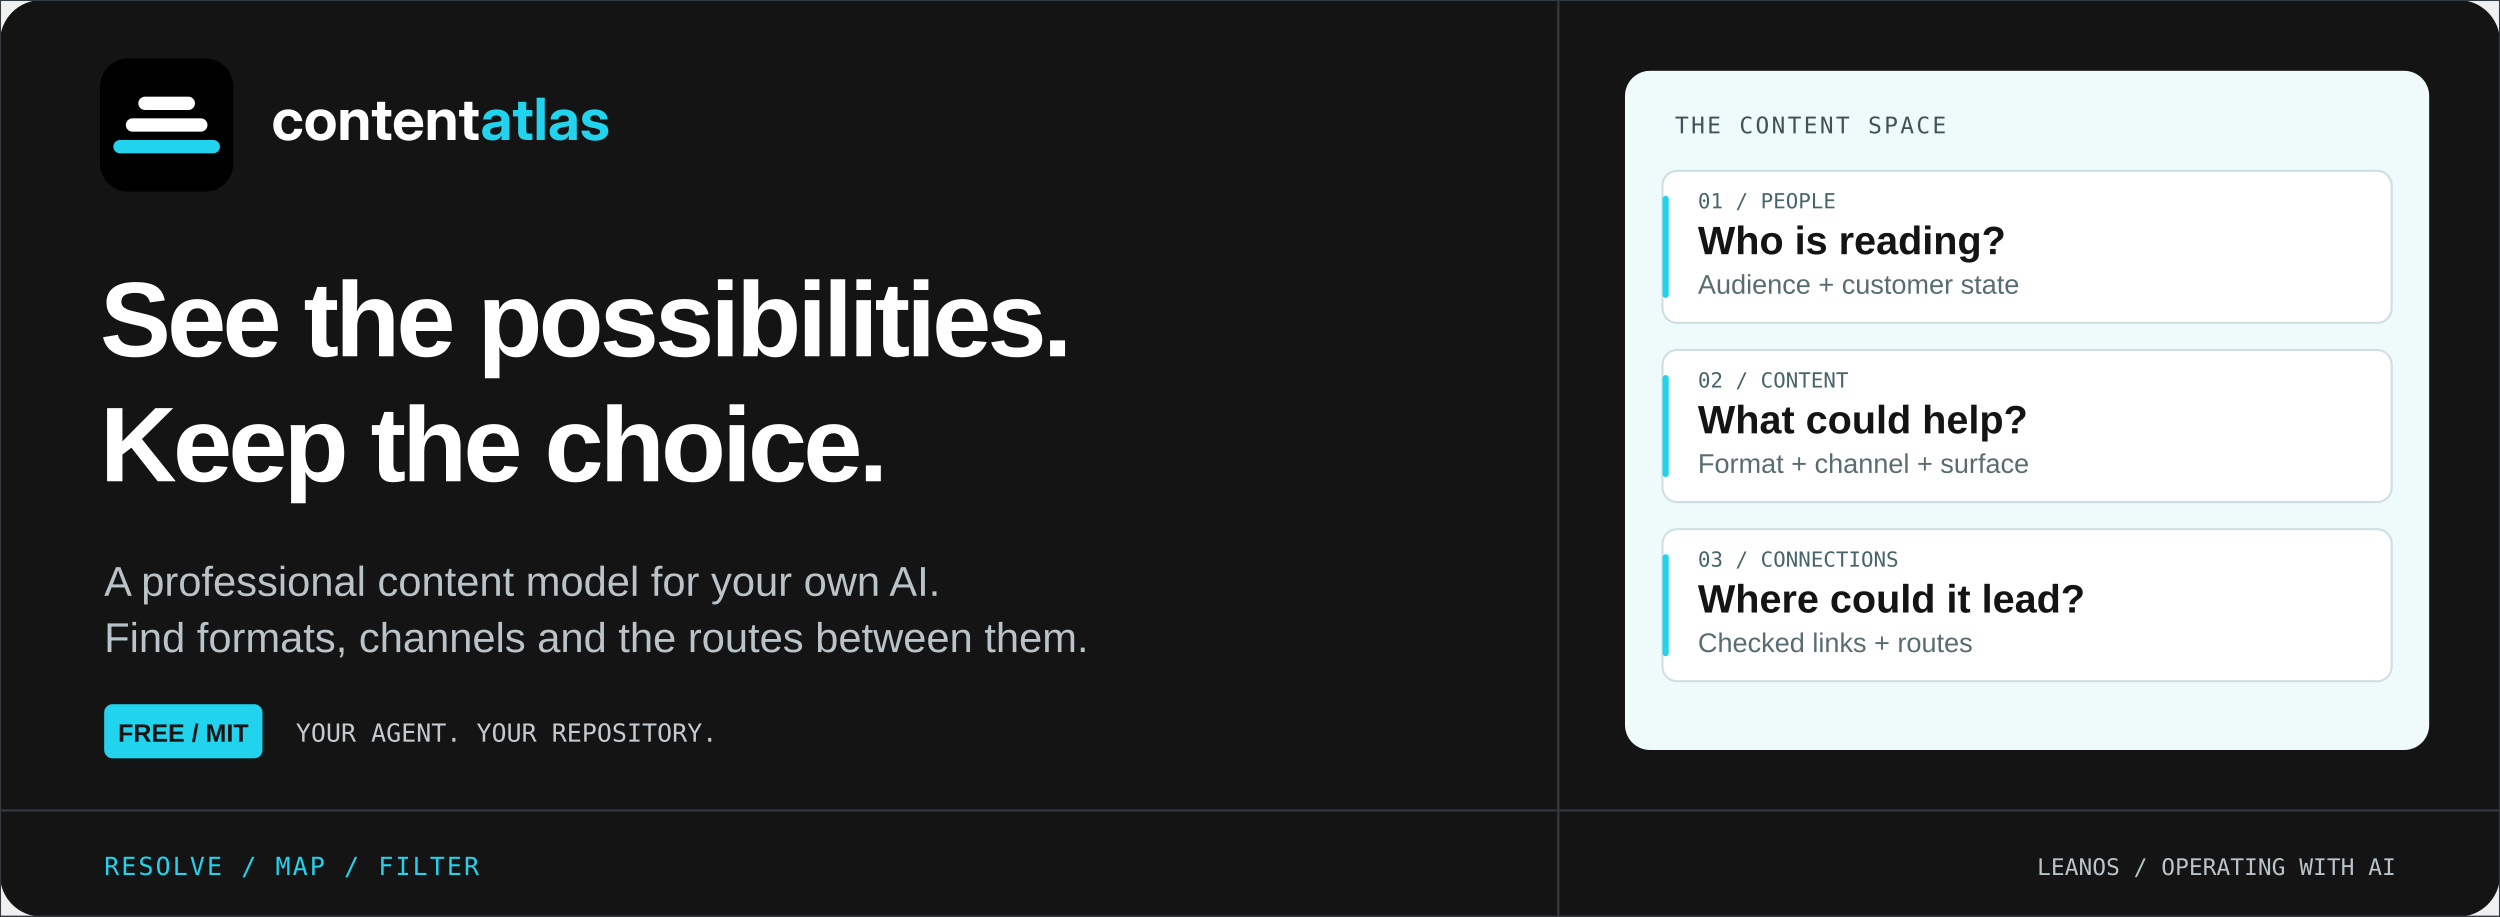
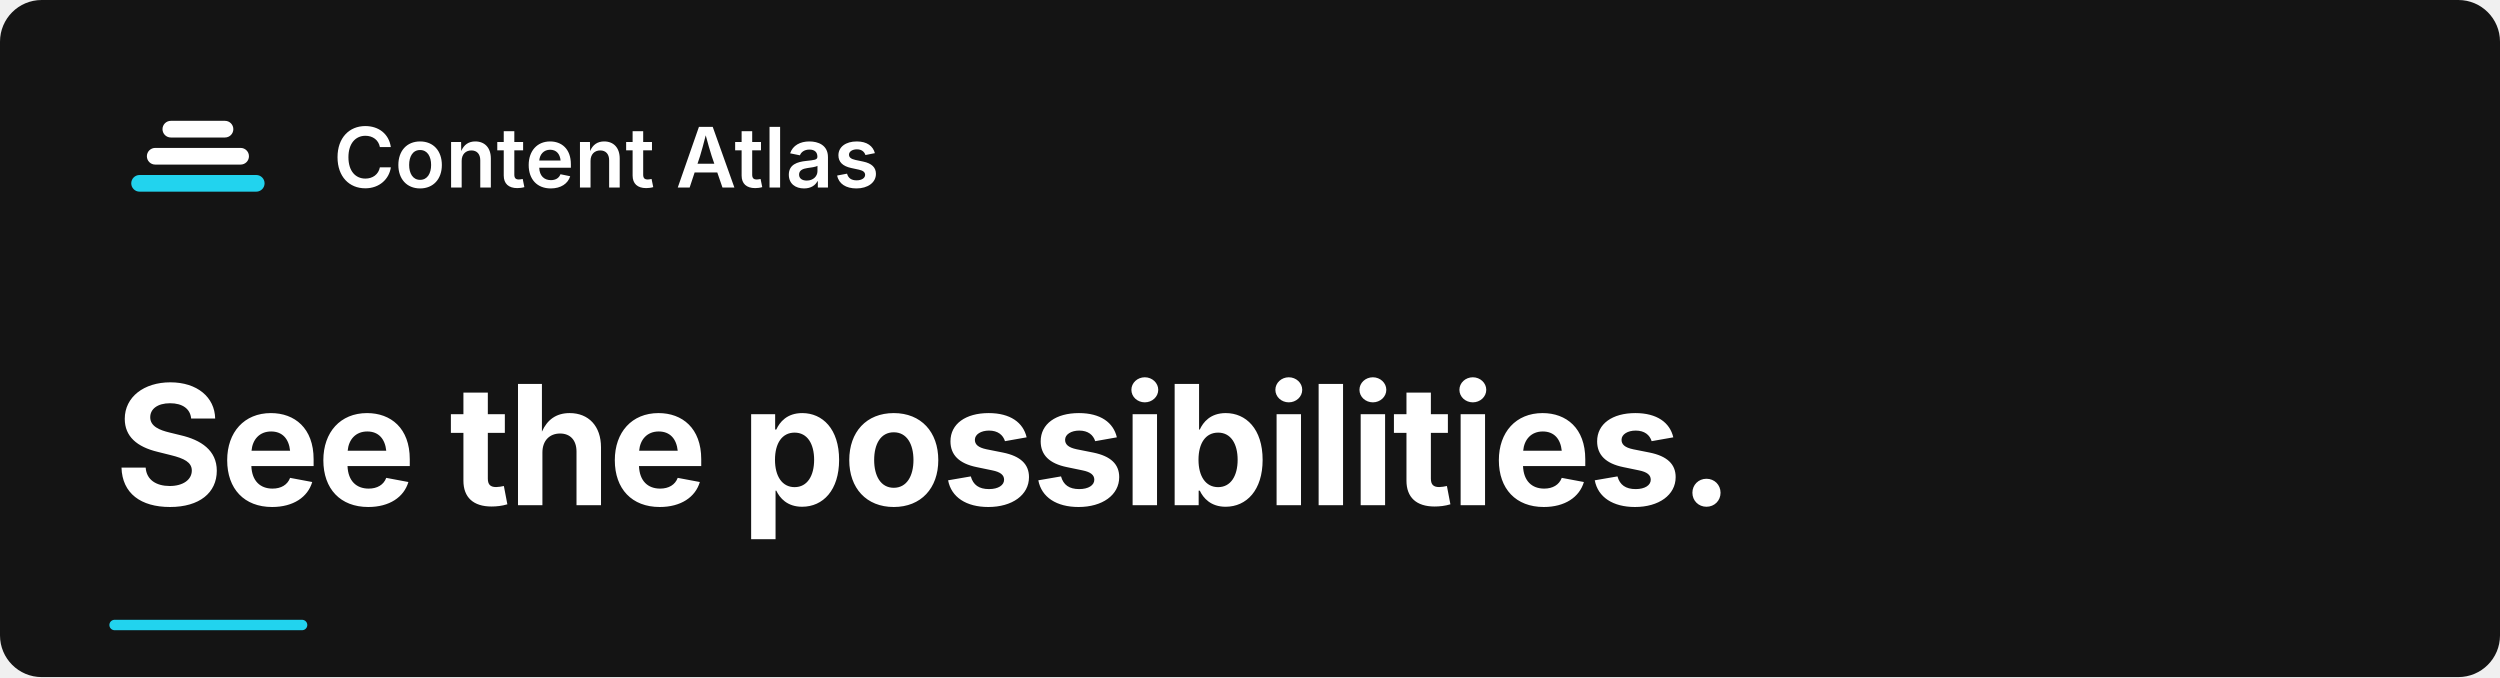
- <svg xmlns="http://www.w3.org/2000/svg" viewBox="0 0 1200 440" role="img" aria-labelledby="title description">
-   <rect width="1200" height="440" rx="20" fill="#141414" />
-   <path d="M748 0v440M0 389h1200" stroke="#343b3e" />
-   <path d="M0 0h1200v440H0z" fill="none" stroke="#343b3e" />
-   <svg x="48" y="28" width="244" height="64" viewBox="0 0 610.134 160">
-     <rect width="160" height="160" rx="34" fill="#000000" />
-     <rect x="46" y="46" width="68" height="16" rx="8" fill="#FFFFFF" />
-     <rect x="31" y="72" width="98" height="16" rx="8" fill="#FFFFFF" />
+ <svg xmlns="http://www.w3.org/2000/svg" viewBox="0 0 960 260" role="img" aria-labelledby="title">
+   <rect width="960" height="260" rx="16" fill="#141414" />
+   <svg x="44" y="28" width="64" height="64" viewBox="0 0 160 160">
+     <rect width="160" height="160" rx="34" fill="#141414" />
+     <rect x="46" y="46" width="68" height="16" rx="8" fill="#fff" />
+     <rect x="31" y="72" width="98" height="16" rx="8" fill="#fff" />
    <rect x="16" y="98" width="128" height="16" rx="8" fill="#22D3EE" />
-     <path fill="#FFFFFF" d="M225.976 98.818Q220.604 98.818 216.553 96.441Q212.502 94.063 210.251 89.827Q208 85.591 208 80.034Q208 74.46 210.251 70.207Q212.502 65.954 216.553 63.568Q220.604 61.182 225.976 61.182Q229.491 61.182 232.46 62.222Q235.428 63.263 237.646 65.157Q239.864 67.05 241.194 69.635Q242.524 72.22 242.779 75.342H233.307Q233.103 73.946 232.534 72.806Q231.964 71.665 231.046 70.84Q230.127 70.014 228.894 69.563Q227.661 69.112 226.113 69.112Q223.529 69.112 221.675 70.447Q219.822 71.783 218.836 74.232Q217.85 76.682 217.85 80.034Q217.85 83.352 218.836 85.793Q219.822 88.234 221.676 89.561Q223.529 90.888 226.113 90.888Q227.661 90.888 228.877 90.445Q230.093 90.003 230.978 89.177Q231.863 88.351 232.432 87.185Q233.002 86.019 233.256 84.589H242.779Q242.593 87.678 241.288 90.271Q239.984 92.864 237.749 94.784Q235.515 96.703 232.52 97.761Q229.526 98.818 225.976 98.818ZM264.807 98.818Q259.4 98.818 255.298 96.466Q251.196 94.114 248.911 89.887Q246.625 85.66 246.625 80.034Q246.625 74.391 248.911 70.155Q251.196 65.92 255.298 63.551Q259.4 61.182 264.807 61.182Q270.248 61.182 274.333 63.551Q278.418 65.92 280.704 70.155Q282.989 74.391 282.989 80.034Q282.989 85.66 280.704 89.887Q278.418 94.114 274.333 96.466Q270.248 98.818 264.807 98.818ZM264.807 90.853Q267.323 90.853 269.193 89.561Q271.064 88.269 272.102 85.836Q273.14 83.403 273.14 80.034Q273.14 76.613 272.102 74.189Q271.064 71.765 269.193 70.456Q267.323 69.147 264.807 69.147Q262.326 69.147 260.438 70.447Q258.55 71.748 257.512 74.181Q256.475 76.613 256.475 80.034Q256.475 83.42 257.512 85.844Q258.55 88.269 260.429 89.561Q262.309 90.853 264.807 90.853ZM298.336 77.928V98H288.589V62H298.183V71.329H296.478Q298.199 66.54 301.361 63.894Q304.523 61.249 309.385 61.249Q313.222 61.249 316.068 62.903Q318.913 64.557 320.488 67.728Q322.063 70.898 322.063 75.465V98H312.316V77.214Q312.316 73.523 310.555 71.609Q308.795 69.695 305.563 69.695Q303.453 69.695 301.821 70.563Q300.189 71.43 299.262 73.251Q298.336 75.071 298.336 77.928ZM349.631 62V69.692H326.283V62ZM332.52 52.182H342.267V87.039Q342.267 88.878 343.016 89.593Q343.765 90.308 345.809 90.308Q346.662 90.308 347.823 90.308Q348.984 90.308 349.631 90.308V98Q348.728 98 347.13 98Q345.532 98 343.924 98Q338.05 98 335.285 95.697Q332.52 93.393 332.52 88.546ZM370.572 98.818Q365.133 98.818 361.1 96.406Q357.066 93.994 354.857 89.742Q352.648 85.489 352.648 80.034Q352.648 74.528 354.899 70.275Q357.15 66.022 361.116 63.602Q365.081 61.182 370.232 61.182Q374.188 61.182 377.42 62.537Q380.652 63.892 382.988 66.389Q385.325 68.886 386.587 72.303Q387.85 75.72 387.85 79.845V82.478H356.197V76.161H383.116L378.72 77.693Q378.72 74.905 377.709 72.882Q376.697 70.859 374.843 69.762Q372.989 68.666 370.421 68.666Q367.886 68.666 366.032 69.762Q364.179 70.859 363.167 72.882Q362.155 74.905 362.155 77.693V81.952Q362.155 84.791 363.176 86.933Q364.196 89.075 366.144 90.256Q368.092 91.438 370.847 91.438Q372.854 91.438 374.411 90.851Q375.967 90.265 377.014 89.203Q378.06 88.14 378.52 86.729H387.477Q386.812 90.292 384.441 93.012Q382.07 95.732 378.487 97.275Q374.905 98.818 370.572 98.818ZM403.063 77.928V98H393.316V62H402.91V71.329H401.205Q402.926 66.54 406.088 63.894Q409.25 61.249 414.113 61.249Q417.949 61.249 420.795 62.903Q423.64 64.557 425.215 67.728Q426.79 70.898 426.79 75.465V98H417.043V77.214Q417.043 73.523 415.283 71.609Q413.522 69.695 410.29 69.695Q408.18 69.695 406.548 70.563Q404.916 71.43 403.99 73.251Q403.063 75.071 403.063 77.928ZM454.359 62V69.692H431.01V62ZM437.247 52.182H446.994V87.039Q446.994 88.878 447.743 89.593Q448.492 90.308 450.537 90.308Q451.389 90.308 452.551 90.308Q453.712 90.308 454.359 90.308V98Q453.455 98 451.857 98Q450.259 98 448.651 98Q442.778 98 440.012 95.697Q437.247 93.393 437.247 88.546Z" />
-     <path fill="#22D3EE" d="M471.18 98.597Q467.583 98.597 464.788 97.404Q461.993 96.211 460.383 93.817Q458.772 91.422 458.772 87.843Q458.772 84.775 459.905 82.754Q461.038 80.734 462.998 79.505Q464.957 78.277 467.505 77.638Q470.054 76.998 472.85 76.726Q476.156 76.386 478.107 76.087Q480.059 75.788 480.902 75.208Q481.746 74.629 481.746 73.454V73.216Q481.746 71.84 481.023 70.796Q480.301 69.751 478.958 69.157Q477.615 68.562 475.728 68.562Q473.823 68.562 472.378 69.166Q470.933 69.769 470.092 70.848Q469.25 71.928 469.114 73.357L459.9 73.357Q460.139 69.655 462.1 66.944Q464.061 64.232 467.583 62.741Q471.105 61.249 476.003 61.249Q479.654 61.249 482.521 62.093Q485.387 62.937 487.366 64.539Q489.344 66.142 490.368 68.418Q491.391 70.695 491.391 73.56V98H481.849V92.921H481.713Q480.79 94.646 479.391 95.924Q477.993 97.202 475.982 97.899Q473.972 98.597 471.18 98.597ZM473.82 91.749Q476.317 91.749 478.112 90.831Q479.907 89.913 480.861 88.349Q481.815 86.785 481.815 84.81V81.135Q481.388 81.373 480.657 81.594Q479.925 81.816 478.947 82.02Q477.97 82.224 476.822 82.419Q475.675 82.615 474.433 82.803Q472.697 83.058 471.268 83.628Q469.84 84.199 468.99 85.16Q468.14 86.121 468.14 87.599Q468.14 88.892 468.846 89.827Q469.552 90.762 470.827 91.255Q472.103 91.749 473.82 91.749ZM518.961 62V69.692H495.612V62ZM501.849 52.182H511.597V87.039Q511.597 88.878 512.346 89.593Q513.095 90.308 515.139 90.308Q515.992 90.308 517.153 90.308Q518.314 90.308 518.961 90.308L518.961 98Q518.057 98 516.459 98Q514.861 98 513.253 98Q507.38 98 504.615 95.697Q501.849 93.393 501.849 88.546ZM533.836 47.205V98H524.089V47.205ZM552.078 98.597Q548.481 98.597 545.686 97.404Q542.891 96.211 541.28 93.817Q539.67 91.422 539.67 87.843Q539.67 84.775 540.803 82.754Q541.936 80.734 543.895 79.505Q545.855 78.277 548.403 77.638Q550.951 76.998 553.748 76.726Q557.053 76.386 559.005 76.087Q560.956 75.788 561.8 75.208Q562.644 74.629 562.644 73.454V73.216Q562.644 71.84 561.921 70.796Q561.198 69.751 559.855 69.157Q558.512 68.562 556.625 68.562Q554.721 68.562 553.276 69.166Q551.831 69.769 550.989 70.848Q550.148 71.928 550.012 73.357L540.798 73.357Q541.037 69.655 542.998 66.944Q544.959 64.232 548.481 62.741Q552.003 61.249 556.9 61.249Q560.552 61.249 563.418 62.093Q566.285 62.937 568.263 64.539Q570.242 66.142 571.265 68.418Q572.289 70.695 572.289 73.56V98H562.747V92.921H562.611Q561.688 94.646 560.289 95.924Q558.89 97.202 556.88 97.899Q554.87 98.597 552.078 98.597ZM554.717 91.749Q557.215 91.749 559.01 90.831Q560.805 89.913 561.759 88.349Q562.713 86.785 562.713 84.81V81.135Q562.286 81.373 561.554 81.594Q560.823 81.816 559.845 82.02Q558.868 82.224 557.72 82.419Q556.572 82.615 555.33 82.803Q553.595 83.058 552.166 83.628Q550.738 84.199 549.888 85.16Q549.038 86.121 549.038 87.599Q549.038 88.892 549.744 89.827Q550.45 90.762 551.725 91.255Q553 91.749 554.717 91.749ZM594.3 98.87Q589.692 98.87 586.083 97.445Q582.474 96.021 580.299 93.301Q578.124 90.581 577.816 86.729L587.427 86.729Q587.699 89.126 589.426 90.478Q591.153 91.831 594.129 91.831Q597.003 91.831 598.635 90.735Q600.267 89.639 600.267 87.923Q600.267 86.462 599.025 85.561Q597.783 84.66 595.551 84.218L589.275 82.992Q584.057 81.953 581.346 79.31Q578.634 76.668 578.634 72.524Q578.634 69.129 580.477 66.588Q582.319 64.047 585.715 62.64Q589.11 61.233 593.736 61.233Q598.345 61.233 601.792 62.717Q605.239 64.2 607.192 66.912Q609.145 69.623 609.247 73.374H600.186Q600.152 71.163 598.442 69.701Q596.732 68.238 594.011 68.238Q591.374 68.238 589.861 69.368Q588.347 70.498 588.347 72.146Q588.347 73.59 589.529 74.508Q590.712 75.426 592.804 75.867L599.562 77.197Q605.001 78.286 607.568 80.69Q610.134 83.093 610.134 87.065Q610.134 90.646 608.121 93.299Q606.108 95.952 602.534 97.411Q598.959 98.87 594.3 98.87Z" />
  </svg>
-   <text x="48" y="171" fill="#ffffff" font-family="Arial,Helvetica,sans-serif" font-size="51" font-weight="700" letter-spacing="-1.8">See the possibilities.</text>
-   <text x="48" y="231" fill="#ffffff" font-family="Arial,Helvetica,sans-serif" font-size="51" font-weight="700" letter-spacing="-1.8">Keep the choice.</text>
-   <text x="50" y="286" fill="#b9c3c8" font-family="Arial,Helvetica,sans-serif" font-size="20">A professional content model for your own AI.</text>
-   <text x="50" y="313" fill="#b9c3c8" font-family="Arial,Helvetica,sans-serif" font-size="20">Find formats, channels and the routes between them.</text>
-   <rect x="50" y="338" width="76" height="26" rx="4" fill="#22d3ee" />
-   <text x="88" y="356" text-anchor="middle" fill="#141414" font-family="Arial,sans-serif" font-size="12" font-weight="700">FREE / MIT</text>
-   <text x="142" y="356" fill="#c4cace" font-family="monospace" font-size="12">YOUR AGENT. YOUR REPOSITORY.</text>
-   <rect x="780" y="34" width="386" height="326" rx="12" fill="#effafb" />
-   <text x="804" y="64" fill="#405357" font-family="monospace" font-size="11" letter-spacing="1.1">THE CONTENT SPACE</text>
-   <rect x="798" y="82" width="350" height="73" rx="7" fill="#ffffff" stroke="#cddfe2" />
-   <rect x="798" y="94" width="3" height="49" rx="1.5" fill="#22d3ee" />
-   <text x="815" y="100" fill="#47646a" font-family="monospace" font-size="10">01 / PEOPLE</text>
-   <text x="815" y="122" fill="#141414" font-family="Arial,sans-serif" font-size="19" font-weight="700">Who is reading?</text>
-   <text x="815" y="141" fill="#596c71" font-family="Arial,sans-serif" font-size="13">Audience + customer state</text>
-   <rect x="798" y="168" width="350" height="73" rx="7" fill="#ffffff" stroke="#cddfe2" />
-   <rect x="798" y="180" width="3" height="49" rx="1.5" fill="#22d3ee" />
-   <text x="815" y="186" fill="#47646a" font-family="monospace" font-size="10">02 / CONTENT</text>
-   <text x="815" y="208" fill="#141414" font-family="Arial,sans-serif" font-size="19" font-weight="700">What could help?</text>
-   <text x="815" y="227" fill="#596c71" font-family="Arial,sans-serif" font-size="13">Format + channel + surface</text>
-   <rect x="798" y="254" width="350" height="73" rx="7" fill="#ffffff" stroke="#cddfe2" />
-   <rect x="798" y="266" width="3" height="49" rx="1.5" fill="#22d3ee" />
-   <text x="815" y="272" fill="#47646a" font-family="monospace" font-size="10">03 / CONNECTIONS</text>
-   <text x="815" y="294" fill="#141414" font-family="Arial,sans-serif" font-size="19" font-weight="700">Where could it lead?</text>
-   <text x="815" y="313" fill="#596c71" font-family="Arial,sans-serif" font-size="13">Checked links + routes</text>
-   <text x="50" y="420" fill="#22d3ee" font-family="monospace" font-size="12" letter-spacing="1">RESOLVE   /   MAP   /   FILTER</text>
-   <text x="1150" y="420" text-anchor="end" fill="#b9c3c8" font-family="monospace" font-size="11">LEANOS / OPERATING WITH AI</text>
+   <text x="128" y="72" fill="#ffffff" font-family="Inter,Arial,sans-serif" font-size="32" font-weight="600">Content Atlas</text>
+   <text x="44" y="194" fill="#ffffff" font-family="Inter,Arial,sans-serif" font-size="64" font-weight="700" letter-spacing="-1.2">See the possibilities.</text>
+   <path d="M44 240h72" stroke="#22d3ee" stroke-width="4" stroke-linecap="round" />
</svg>
